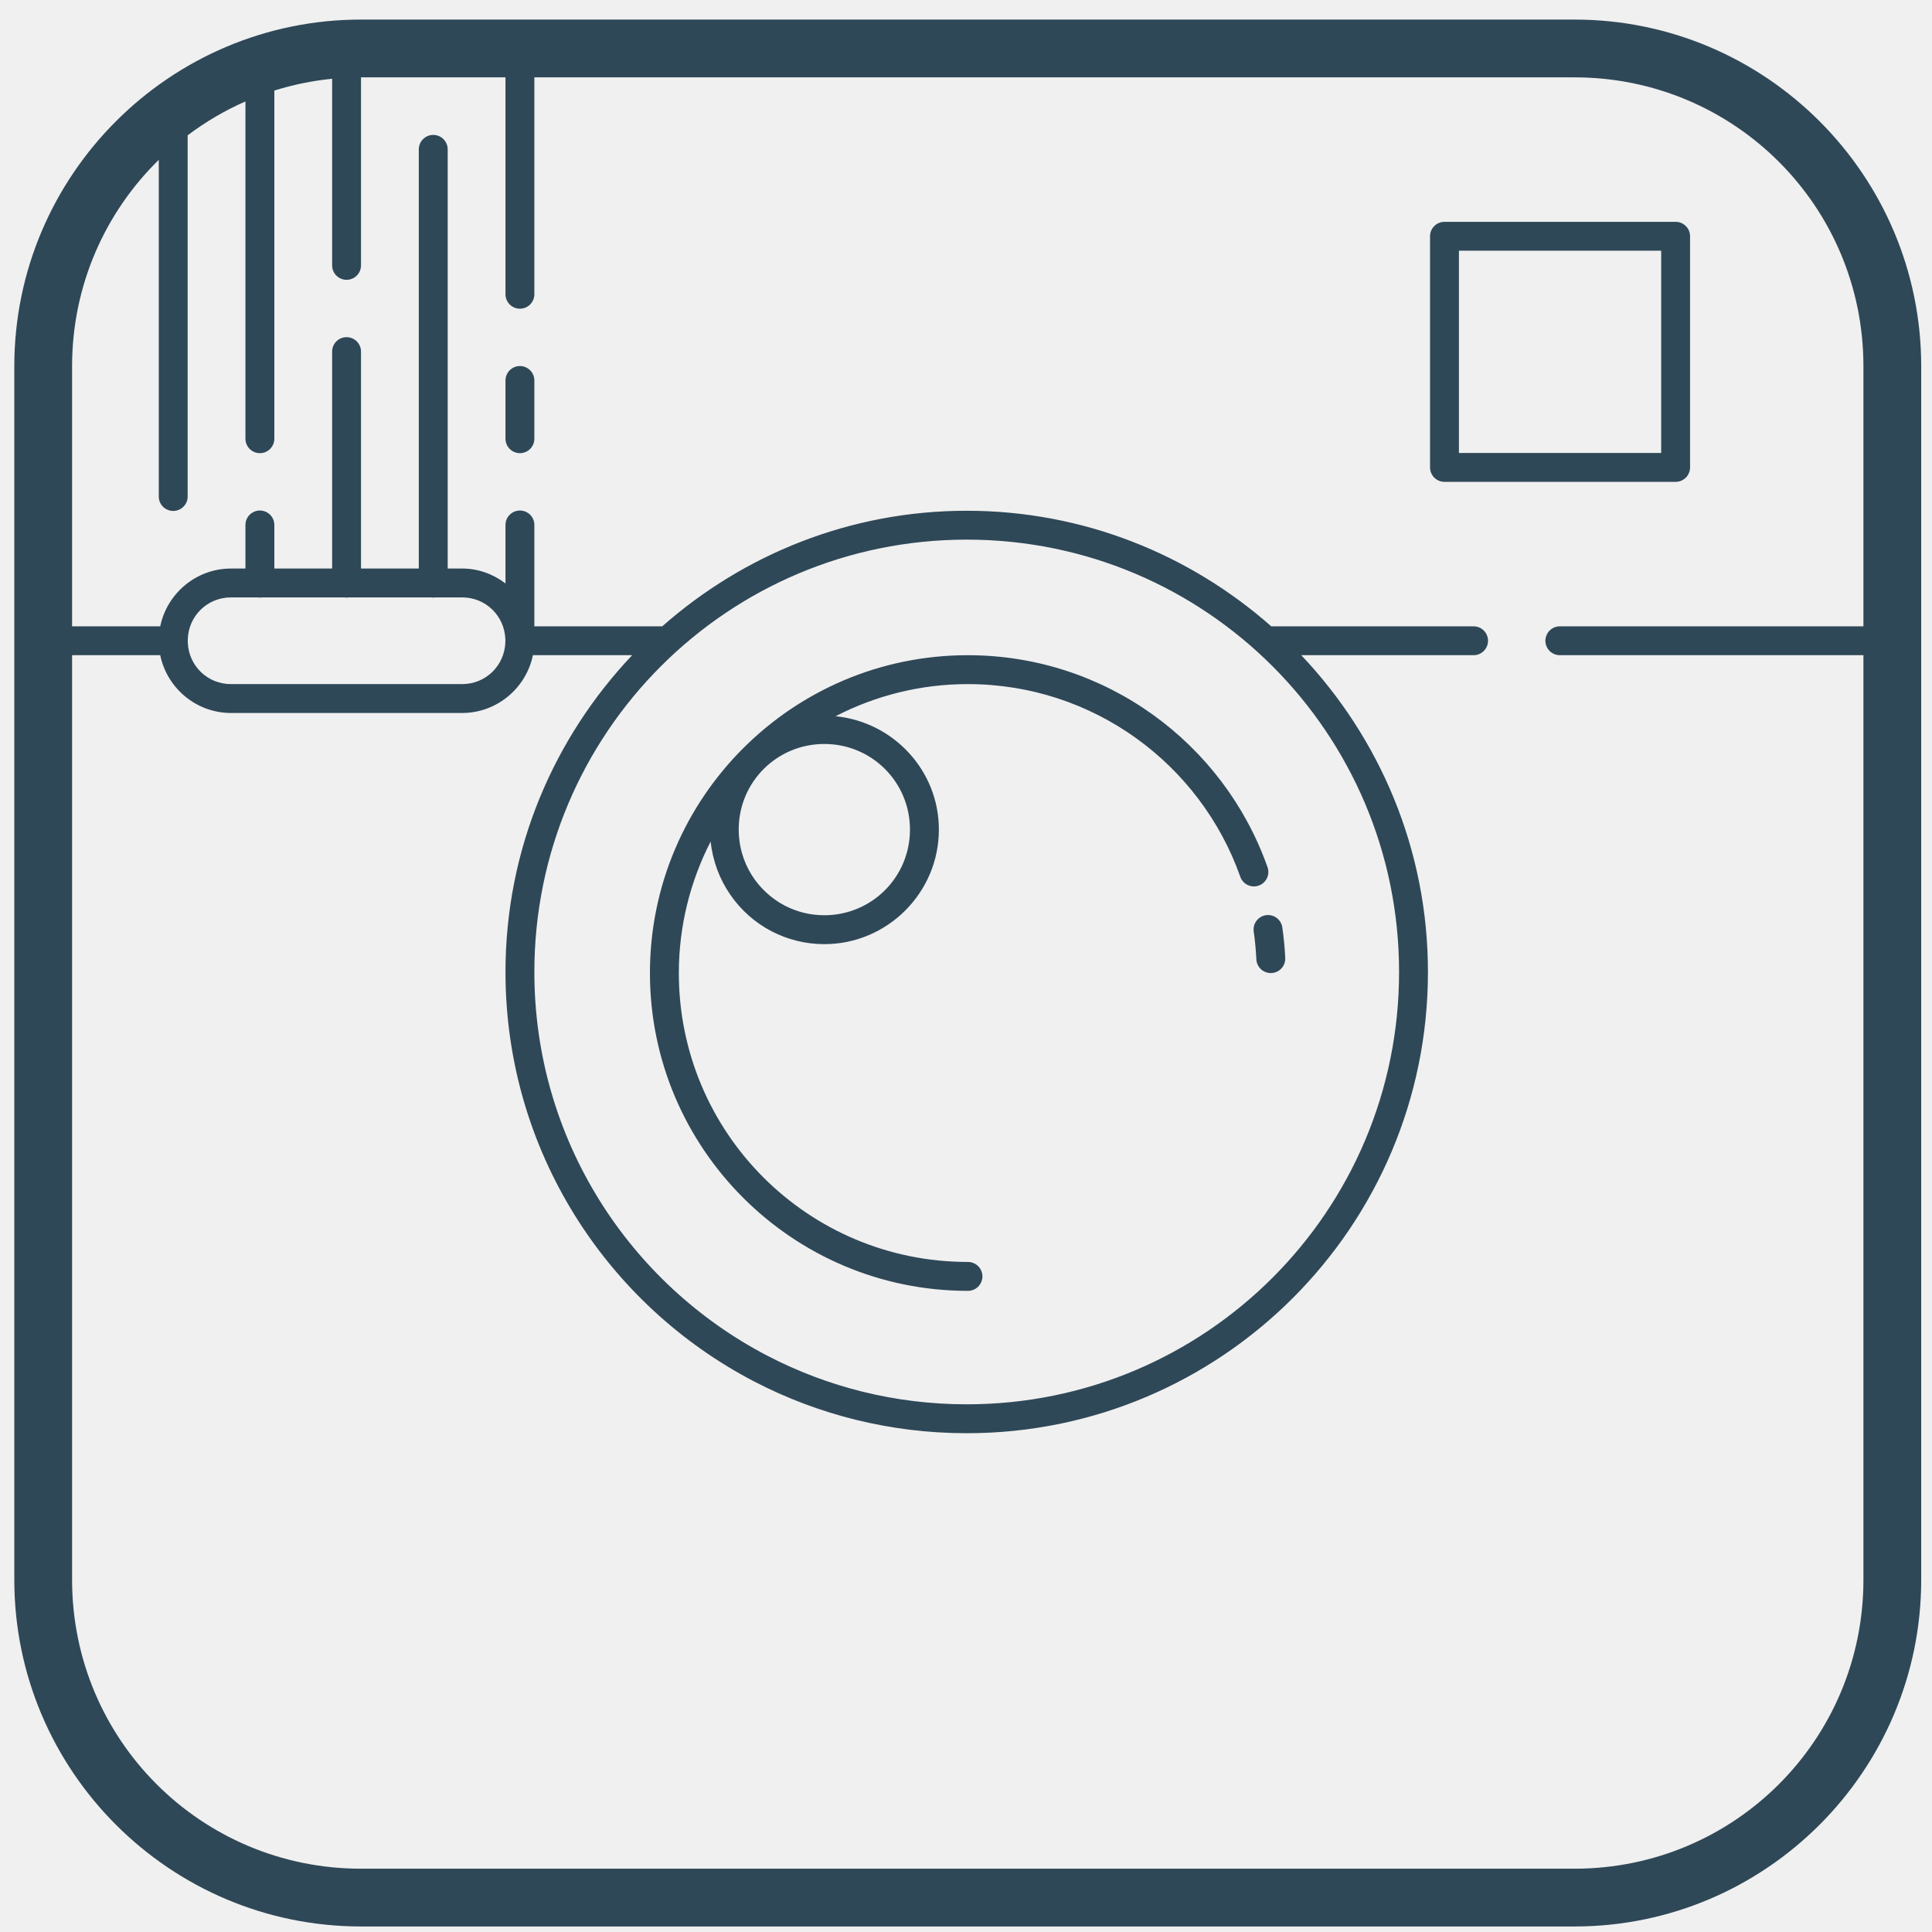
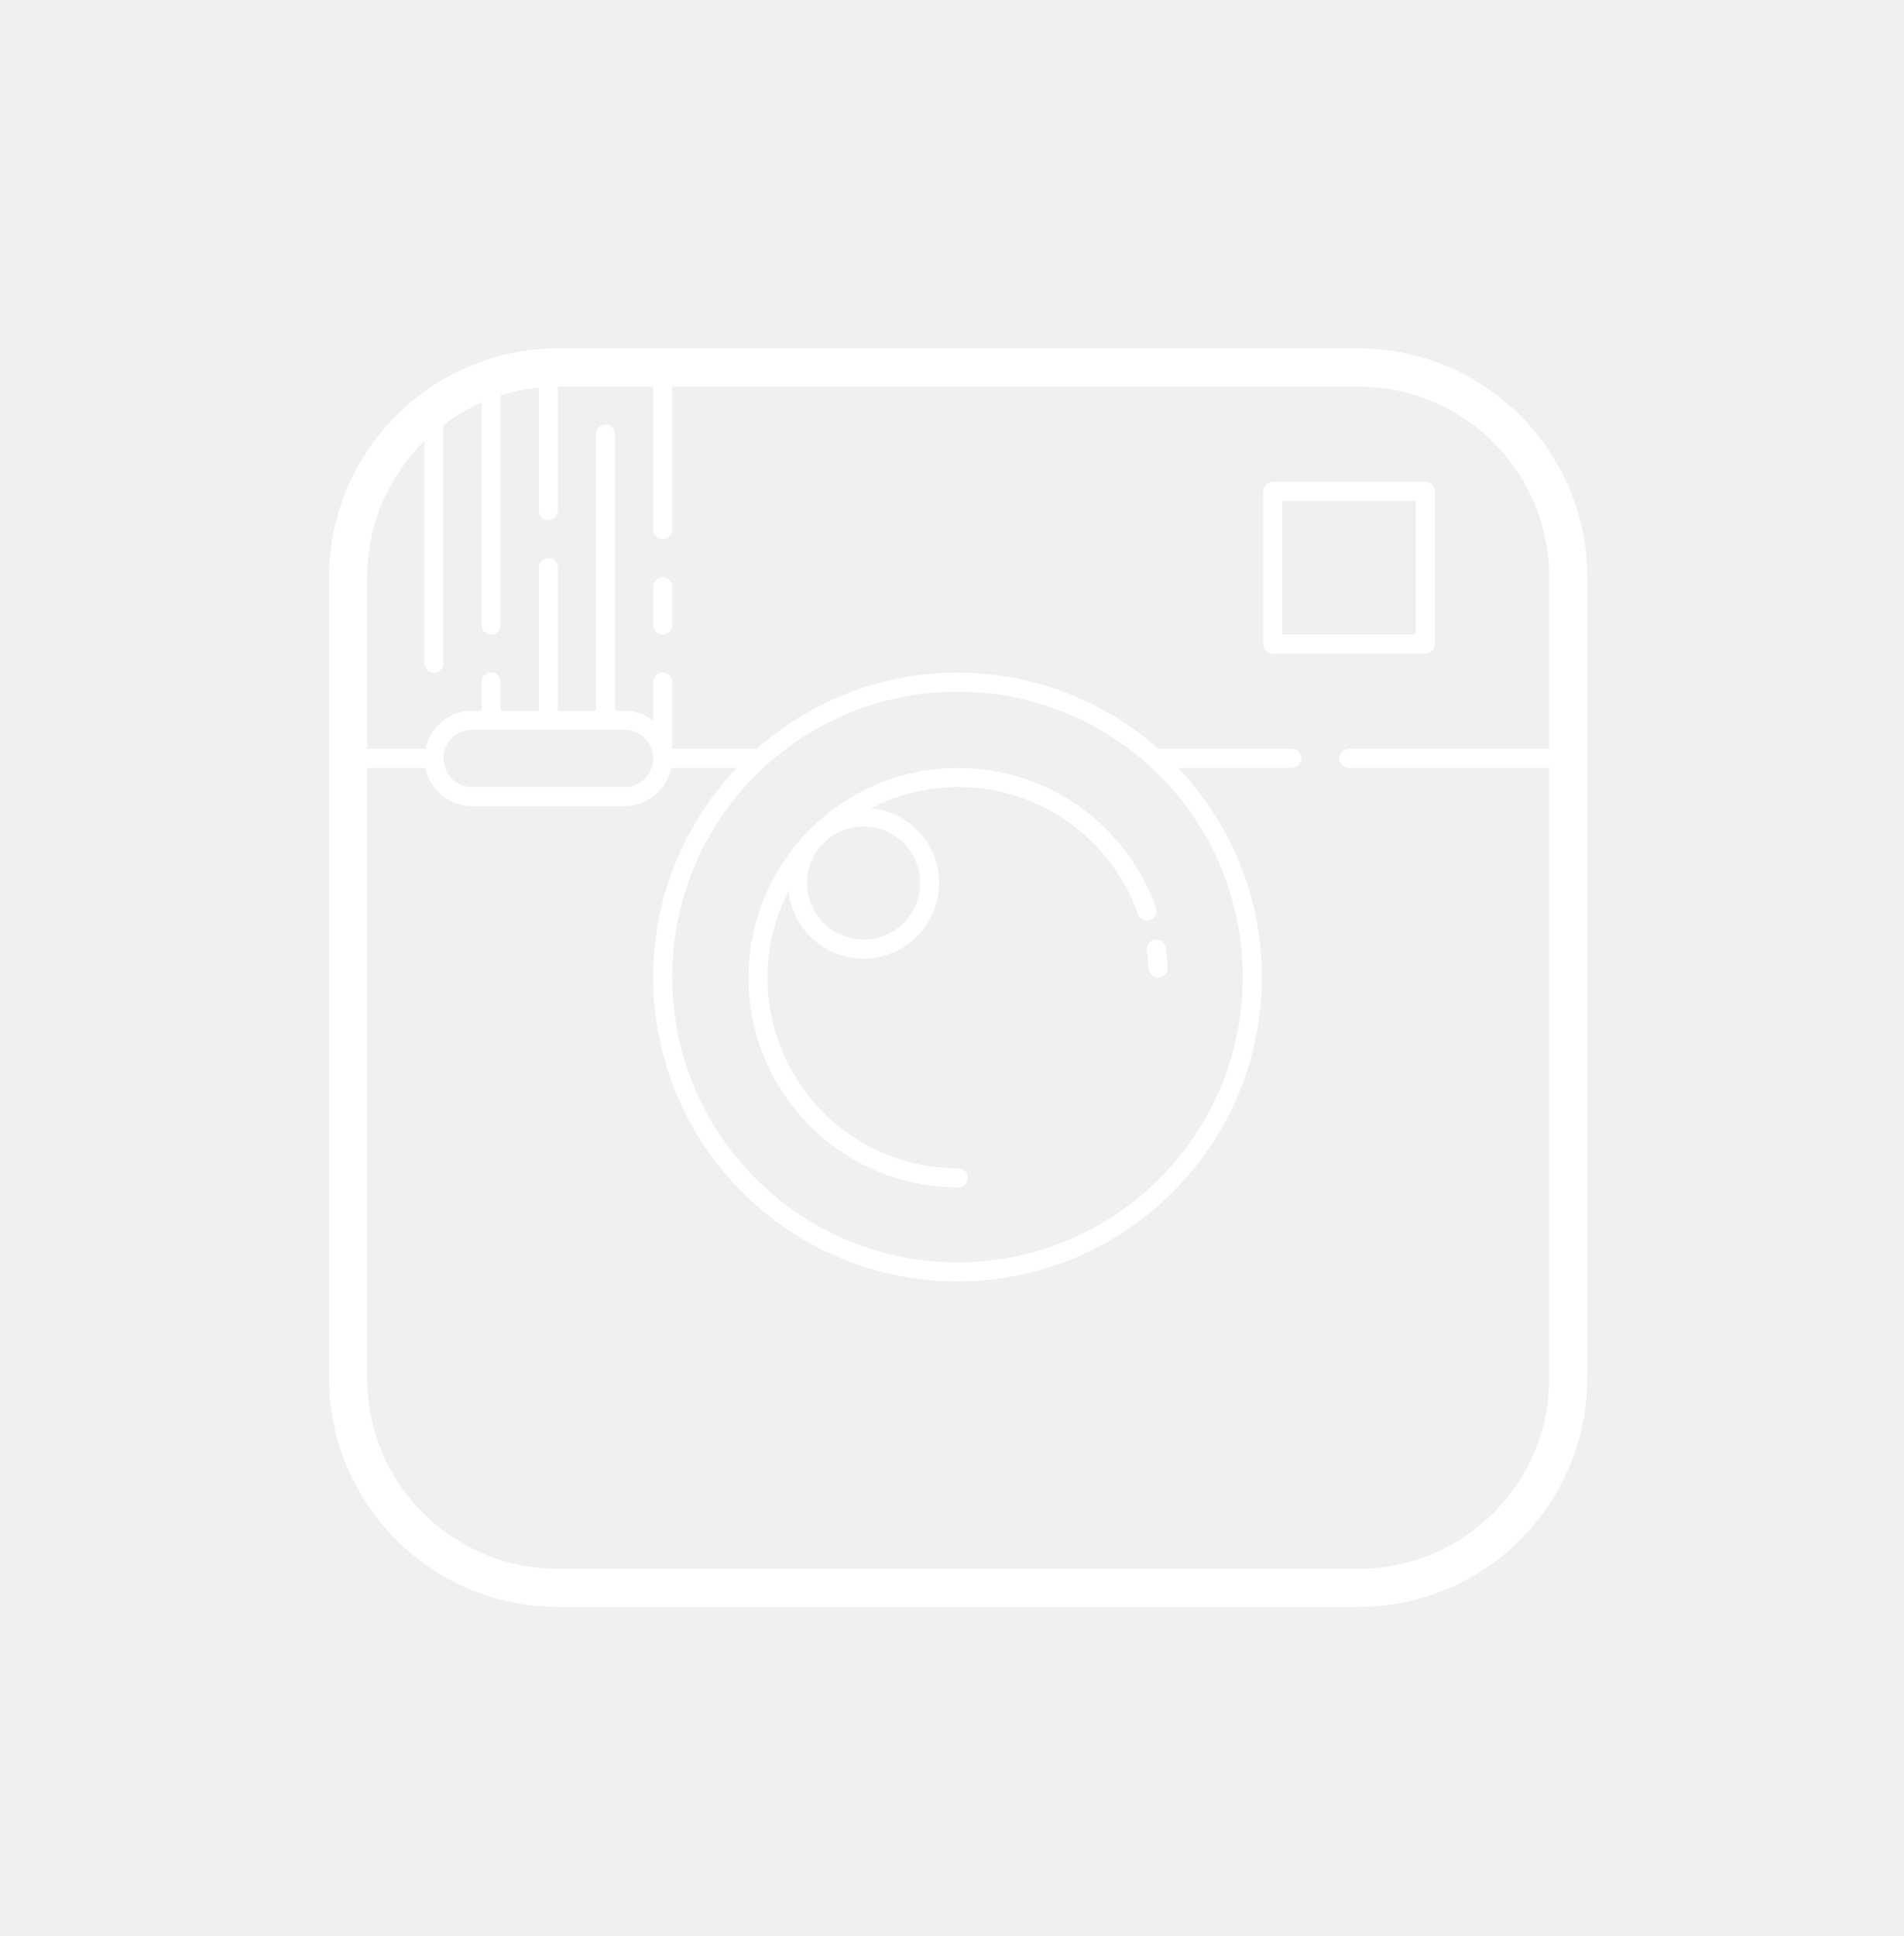
- <svg xmlns="http://www.w3.org/2000/svg" width="77" height="77" viewBox="0 0 77 77" fill="none">
-   <mask id="path-1-inside-1" fill="white">
-     <path d="M14.388 0.78C6.77 0.78 0.57 6.98 0.57 14.598V62.962C0.57 70.58 6.77 76.78 14.388 76.78H62.752C70.37 76.78 76.57 70.58 76.57 62.962V14.598C76.57 6.98 70.37 0.78 62.752 0.78H14.388ZM14.388 3.083H20.146V11.719C20.145 11.796 20.159 11.871 20.187 11.942C20.216 12.013 20.258 12.078 20.312 12.132C20.365 12.186 20.429 12.229 20.499 12.259C20.57 12.288 20.645 12.303 20.722 12.303C20.798 12.303 20.873 12.288 20.944 12.259C21.014 12.229 21.078 12.186 21.132 12.132C21.185 12.078 21.227 12.013 21.256 11.942C21.284 11.871 21.298 11.796 21.297 11.719V3.083H62.752C69.125 3.083 74.267 8.225 74.267 14.598V24.962H62.176C62.1 24.961 62.024 24.975 61.953 25.003C61.883 25.032 61.818 25.074 61.764 25.128C61.709 25.181 61.666 25.245 61.637 25.315C61.607 25.386 61.592 25.461 61.592 25.538C61.592 25.614 61.607 25.689 61.637 25.76C61.666 25.83 61.709 25.894 61.764 25.948C61.818 26.001 61.883 26.043 61.953 26.072C62.024 26.1 62.1 26.114 62.176 26.113H74.267V62.962C74.267 69.335 69.125 74.477 62.752 74.477H14.388C8.015 74.477 2.873 69.335 2.873 62.962V26.113H6.386C6.655 27.423 7.82 28.416 9.206 28.416H18.419C19.805 28.416 20.97 27.423 21.239 26.113H25.195C22.073 29.409 20.146 33.847 20.146 38.739C20.146 45.84 24.175 52.008 30.075 55.068C32.606 56.38 35.484 57.121 38.53 57.121C48.675 57.121 56.911 48.885 56.911 38.739C56.911 33.847 54.983 29.409 51.862 26.113H58.722C58.798 26.114 58.874 26.1 58.944 26.072C59.015 26.043 59.08 26.001 59.134 25.948C59.188 25.894 59.231 25.83 59.261 25.76C59.29 25.689 59.306 25.614 59.306 25.538C59.306 25.461 59.29 25.386 59.261 25.315C59.231 25.245 59.188 25.181 59.134 25.128C59.08 25.074 59.015 25.032 58.944 25.003C58.874 24.975 58.798 24.961 58.722 24.962H50.666C47.426 22.105 43.185 20.356 38.53 20.356C33.874 20.356 29.634 22.105 26.394 24.962H21.297V20.931C21.299 20.854 21.284 20.778 21.255 20.706C21.226 20.635 21.183 20.57 21.129 20.515C21.074 20.461 21.009 20.418 20.938 20.389C20.866 20.36 20.79 20.346 20.713 20.347C20.637 20.348 20.562 20.364 20.493 20.394C20.424 20.424 20.361 20.468 20.308 20.522C20.256 20.576 20.214 20.64 20.186 20.71C20.158 20.781 20.145 20.856 20.146 20.931V23.253C19.663 22.885 19.069 22.659 18.419 22.659H17.843V5.962C17.844 5.885 17.83 5.808 17.801 5.737C17.772 5.665 17.729 5.6 17.674 5.546C17.62 5.491 17.555 5.448 17.483 5.419C17.412 5.39 17.335 5.376 17.258 5.377C17.182 5.378 17.108 5.394 17.038 5.424C16.969 5.454 16.906 5.498 16.854 5.552C16.801 5.606 16.759 5.67 16.732 5.741C16.704 5.811 16.69 5.886 16.691 5.962V22.659H14.388V14.022C14.389 13.945 14.375 13.869 14.346 13.797C14.317 13.726 14.274 13.661 14.22 13.606C14.165 13.552 14.1 13.509 14.029 13.48C13.957 13.451 13.881 13.437 13.803 13.438C13.728 13.439 13.653 13.455 13.584 13.485C13.514 13.515 13.452 13.558 13.399 13.613C13.346 13.667 13.305 13.731 13.277 13.801C13.249 13.872 13.236 13.947 13.237 14.022V22.659H10.934V20.931C10.935 20.854 10.921 20.778 10.892 20.706C10.863 20.635 10.82 20.57 10.765 20.515C10.711 20.461 10.646 20.418 10.574 20.389C10.503 20.36 10.426 20.346 10.349 20.347C10.273 20.348 10.199 20.364 10.129 20.394C10.06 20.424 9.997 20.468 9.944 20.522C9.892 20.576 9.85 20.64 9.823 20.71C9.795 20.781 9.781 20.856 9.782 20.931V22.659H9.206C7.82 22.659 6.655 23.652 6.386 24.962H2.873V14.598C2.873 11.369 4.196 8.459 6.328 6.371V19.78C6.327 19.856 6.341 19.932 6.369 20.003C6.398 20.074 6.44 20.138 6.493 20.192C6.547 20.247 6.611 20.29 6.681 20.319C6.752 20.349 6.827 20.364 6.903 20.364C6.98 20.364 7.055 20.349 7.126 20.319C7.196 20.29 7.26 20.247 7.313 20.192C7.367 20.138 7.409 20.074 7.438 20.003C7.466 19.932 7.48 19.856 7.479 19.78V5.393C8.189 4.86 8.958 4.403 9.782 4.043V17.477C9.781 17.553 9.795 17.629 9.824 17.7C9.852 17.771 9.894 17.835 9.948 17.889C10.002 17.944 10.065 17.987 10.136 18.016C10.206 18.046 10.282 18.061 10.358 18.061C10.434 18.061 10.51 18.046 10.58 18.016C10.651 17.987 10.714 17.944 10.768 17.889C10.822 17.835 10.864 17.771 10.892 17.7C10.921 17.629 10.935 17.553 10.934 17.477V3.609C11.671 3.379 12.443 3.218 13.237 3.139V10.568C13.236 10.644 13.25 10.72 13.278 10.791C13.307 10.861 13.349 10.926 13.402 10.98C13.456 11.035 13.52 11.078 13.59 11.107C13.661 11.137 13.736 11.152 13.812 11.152C13.889 11.152 13.964 11.137 14.035 11.107C14.105 11.078 14.169 11.035 14.223 10.98C14.276 10.926 14.318 10.861 14.347 10.791C14.375 10.72 14.389 10.644 14.388 10.568V3.083ZM57.57 8.841C57.417 8.841 57.271 8.901 57.163 9.009C57.055 9.117 56.994 9.264 56.994 9.416V18.628C56.994 18.781 57.055 18.928 57.163 19.036C57.271 19.144 57.417 19.204 57.57 19.204H66.782C66.935 19.204 67.081 19.144 67.189 19.036C67.297 18.928 67.358 18.781 67.358 18.628V9.416C67.358 9.264 67.297 9.117 67.189 9.009C67.081 8.901 66.935 8.841 66.782 8.841H57.57ZM58.146 9.992H66.206V18.053H58.146V9.992ZM20.713 14.589C20.637 14.59 20.562 14.606 20.493 14.636C20.424 14.666 20.361 14.71 20.308 14.764C20.256 14.819 20.214 14.883 20.186 14.953C20.158 15.023 20.145 15.098 20.146 15.174V17.477C20.145 17.553 20.159 17.629 20.187 17.7C20.216 17.771 20.258 17.835 20.312 17.889C20.365 17.944 20.429 17.987 20.499 18.016C20.57 18.046 20.645 18.061 20.722 18.061C20.798 18.061 20.873 18.046 20.944 18.016C21.014 17.987 21.078 17.944 21.132 17.889C21.185 17.835 21.227 17.771 21.256 17.7C21.284 17.629 21.298 17.553 21.297 17.477V15.174C21.299 15.097 21.284 15.02 21.255 14.949C21.226 14.877 21.183 14.812 21.129 14.758C21.074 14.703 21.009 14.66 20.938 14.631C20.866 14.602 20.79 14.588 20.713 14.589V14.589ZM38.53 21.507C48.053 21.507 55.76 29.217 55.76 38.739C55.76 48.262 48.052 55.969 38.53 55.969C35.67 55.969 32.978 55.274 30.606 54.044C25.077 51.176 21.297 45.404 21.297 38.739C21.297 29.215 29.006 21.507 38.53 21.507ZM9.206 23.81H10.266C10.328 23.82 10.391 23.82 10.452 23.81H13.72C13.782 23.82 13.845 23.82 13.907 23.81H17.175C17.237 23.82 17.3 23.82 17.361 23.81H18.419C19.361 23.81 20.111 24.547 20.141 25.481C20.138 25.519 20.138 25.556 20.141 25.594C20.111 26.528 19.361 27.265 18.419 27.265H9.206C8.264 27.265 7.513 26.528 7.484 25.594C7.487 25.556 7.487 25.519 7.484 25.481C7.513 24.547 8.264 23.81 9.206 23.81ZM38.57 26.113C31.581 26.113 25.903 31.791 25.903 38.78C25.903 45.769 31.581 51.447 38.57 51.447C38.646 51.448 38.722 51.434 38.793 51.405C38.864 51.377 38.928 51.334 38.983 51.281C39.037 51.227 39.08 51.163 39.109 51.093C39.139 51.023 39.154 50.947 39.154 50.871C39.154 50.795 39.139 50.719 39.109 50.649C39.08 50.578 39.037 50.514 38.983 50.461C38.928 50.407 38.864 50.365 38.793 50.337C38.722 50.308 38.646 50.294 38.57 50.295C32.204 50.295 27.055 45.147 27.055 38.78C27.055 36.889 27.518 35.111 28.323 33.538C28.486 35.094 29.424 36.427 30.755 37.118C31.383 37.443 32.097 37.629 32.853 37.629C35.367 37.629 37.419 35.577 37.419 33.063C37.419 30.703 35.604 28.775 33.303 28.545C34.882 27.731 36.669 27.265 38.57 27.265C43.584 27.265 47.841 30.464 49.426 34.927C49.45 35.001 49.488 35.069 49.538 35.127C49.589 35.186 49.65 35.234 49.719 35.268C49.789 35.302 49.864 35.322 49.941 35.327C50.018 35.331 50.096 35.32 50.168 35.294C50.241 35.268 50.308 35.228 50.364 35.176C50.421 35.123 50.467 35.06 50.499 34.99C50.531 34.92 50.548 34.844 50.55 34.766C50.552 34.689 50.539 34.612 50.51 34.541C48.765 29.628 44.074 26.113 38.57 26.113ZM32.853 29.651C34.745 29.651 36.267 31.171 36.267 33.063C36.267 34.955 34.745 36.477 32.853 36.477C32.284 36.477 31.756 36.34 31.285 36.097C30.191 35.529 29.441 34.387 29.441 33.063C29.441 31.171 30.961 29.651 32.853 29.651ZM50.504 36.47C50.423 36.475 50.345 36.496 50.273 36.533C50.202 36.57 50.139 36.621 50.088 36.684C50.038 36.747 50.001 36.82 49.98 36.897C49.96 36.975 49.956 37.056 49.968 37.136C50.02 37.497 50.054 37.863 50.072 38.233C50.079 38.386 50.147 38.53 50.26 38.632C50.373 38.735 50.523 38.788 50.676 38.781C50.828 38.773 50.972 38.706 51.074 38.593C51.177 38.479 51.231 38.33 51.223 38.177C51.204 37.77 51.165 37.368 51.108 36.972C51.09 36.827 51.017 36.695 50.905 36.602C50.793 36.509 50.649 36.462 50.504 36.47V36.47Z" />
-   </mask>
-   <path d="M14.388 0.78C6.77 0.78 0.57 6.98 0.57 14.598V62.962C0.57 70.58 6.77 76.78 14.388 76.78H62.752C70.37 76.78 76.57 70.58 76.57 62.962V14.598C76.57 6.98 70.37 0.78 62.752 0.78H14.388ZM14.388 3.083H20.146V11.719C20.145 11.796 20.159 11.871 20.187 11.942C20.216 12.013 20.258 12.078 20.312 12.132C20.365 12.186 20.429 12.229 20.499 12.259C20.57 12.288 20.645 12.303 20.722 12.303C20.798 12.303 20.873 12.288 20.944 12.259C21.014 12.229 21.078 12.186 21.132 12.132C21.185 12.078 21.227 12.013 21.256 11.942C21.284 11.871 21.298 11.796 21.297 11.719V3.083H62.752C69.125 3.083 74.267 8.225 74.267 14.598V24.962H62.176C62.1 24.961 62.024 24.975 61.953 25.003C61.883 25.032 61.818 25.074 61.764 25.128C61.709 25.181 61.666 25.245 61.637 25.315C61.607 25.386 61.592 25.461 61.592 25.538C61.592 25.614 61.607 25.689 61.637 25.76C61.666 25.83 61.709 25.894 61.764 25.948C61.818 26.001 61.883 26.043 61.953 26.072C62.024 26.1 62.1 26.114 62.176 26.113H74.267V62.962C74.267 69.335 69.125 74.477 62.752 74.477H14.388C8.015 74.477 2.873 69.335 2.873 62.962V26.113H6.386C6.655 27.423 7.82 28.416 9.206 28.416H18.419C19.805 28.416 20.97 27.423 21.239 26.113H25.195C22.073 29.409 20.146 33.847 20.146 38.739C20.146 45.84 24.175 52.008 30.075 55.068C32.606 56.38 35.484 57.121 38.53 57.121C48.675 57.121 56.911 48.885 56.911 38.739C56.911 33.847 54.983 29.409 51.862 26.113H58.722C58.798 26.114 58.874 26.1 58.944 26.072C59.015 26.043 59.08 26.001 59.134 25.948C59.188 25.894 59.231 25.83 59.261 25.76C59.29 25.689 59.306 25.614 59.306 25.538C59.306 25.461 59.29 25.386 59.261 25.315C59.231 25.245 59.188 25.181 59.134 25.128C59.08 25.074 59.015 25.032 58.944 25.003C58.874 24.975 58.798 24.961 58.722 24.962H50.666C47.426 22.105 43.185 20.356 38.53 20.356C33.874 20.356 29.634 22.105 26.394 24.962H21.297V20.931C21.299 20.854 21.284 20.778 21.255 20.706C21.226 20.635 21.183 20.57 21.129 20.515C21.074 20.461 21.009 20.418 20.938 20.389C20.866 20.36 20.79 20.346 20.713 20.347C20.637 20.348 20.562 20.364 20.493 20.394C20.424 20.424 20.361 20.468 20.308 20.522C20.256 20.576 20.214 20.64 20.186 20.71C20.158 20.781 20.145 20.856 20.146 20.931V23.253C19.663 22.885 19.069 22.659 18.419 22.659H17.843V5.962C17.844 5.885 17.83 5.808 17.801 5.737C17.772 5.665 17.729 5.6 17.674 5.546C17.62 5.491 17.555 5.448 17.483 5.419C17.412 5.39 17.335 5.376 17.258 5.377C17.182 5.378 17.108 5.394 17.038 5.424C16.969 5.454 16.906 5.498 16.854 5.552C16.801 5.606 16.759 5.67 16.732 5.741C16.704 5.811 16.69 5.886 16.691 5.962V22.659H14.388V14.022C14.389 13.945 14.375 13.869 14.346 13.797C14.317 13.726 14.274 13.661 14.22 13.606C14.165 13.552 14.1 13.509 14.029 13.48C13.957 13.451 13.881 13.437 13.803 13.438C13.728 13.439 13.653 13.455 13.584 13.485C13.514 13.515 13.452 13.558 13.399 13.613C13.346 13.667 13.305 13.731 13.277 13.801C13.249 13.872 13.236 13.947 13.237 14.022V22.659H10.934V20.931C10.935 20.854 10.921 20.778 10.892 20.706C10.863 20.635 10.82 20.57 10.765 20.515C10.711 20.461 10.646 20.418 10.574 20.389C10.503 20.36 10.426 20.346 10.349 20.347C10.273 20.348 10.199 20.364 10.129 20.394C10.06 20.424 9.997 20.468 9.944 20.522C9.892 20.576 9.85 20.64 9.823 20.71C9.795 20.781 9.781 20.856 9.782 20.931V22.659H9.206C7.82 22.659 6.655 23.652 6.386 24.962H2.873V14.598C2.873 11.369 4.196 8.459 6.328 6.371V19.78C6.327 19.856 6.341 19.932 6.369 20.003C6.398 20.074 6.44 20.138 6.493 20.192C6.547 20.247 6.611 20.29 6.681 20.319C6.752 20.349 6.827 20.364 6.903 20.364C6.98 20.364 7.055 20.349 7.126 20.319C7.196 20.29 7.26 20.247 7.313 20.192C7.367 20.138 7.409 20.074 7.438 20.003C7.466 19.932 7.48 19.856 7.479 19.78V5.393C8.189 4.86 8.958 4.403 9.782 4.043V17.477C9.781 17.553 9.795 17.629 9.824 17.7C9.852 17.771 9.894 17.835 9.948 17.889C10.002 17.944 10.065 17.987 10.136 18.016C10.206 18.046 10.282 18.061 10.358 18.061C10.434 18.061 10.51 18.046 10.58 18.016C10.651 17.987 10.714 17.944 10.768 17.889C10.822 17.835 10.864 17.771 10.892 17.7C10.921 17.629 10.935 17.553 10.934 17.477V3.609C11.671 3.379 12.443 3.218 13.237 3.139V10.568C13.236 10.644 13.25 10.72 13.278 10.791C13.307 10.861 13.349 10.926 13.402 10.98C13.456 11.035 13.52 11.078 13.59 11.107C13.661 11.137 13.736 11.152 13.812 11.152C13.889 11.152 13.964 11.137 14.035 11.107C14.105 11.078 14.169 11.035 14.223 10.98C14.276 10.926 14.318 10.861 14.347 10.791C14.375 10.72 14.389 10.644 14.388 10.568V3.083ZM57.57 8.841C57.417 8.841 57.271 8.901 57.163 9.009C57.055 9.117 56.994 9.264 56.994 9.416V18.628C56.994 18.781 57.055 18.928 57.163 19.036C57.271 19.144 57.417 19.204 57.57 19.204H66.782C66.935 19.204 67.081 19.144 67.189 19.036C67.297 18.928 67.358 18.781 67.358 18.628V9.416C67.358 9.264 67.297 9.117 67.189 9.009C67.081 8.901 66.935 8.841 66.782 8.841H57.57ZM58.146 9.992H66.206V18.053H58.146V9.992ZM20.713 14.589C20.637 14.59 20.562 14.606 20.493 14.636C20.424 14.666 20.361 14.71 20.308 14.764C20.256 14.819 20.214 14.883 20.186 14.953C20.158 15.023 20.145 15.098 20.146 15.174V17.477C20.145 17.553 20.159 17.629 20.187 17.7C20.216 17.771 20.258 17.835 20.312 17.889C20.365 17.944 20.429 17.987 20.499 18.016C20.57 18.046 20.645 18.061 20.722 18.061C20.798 18.061 20.873 18.046 20.944 18.016C21.014 17.987 21.078 17.944 21.132 17.889C21.185 17.835 21.227 17.771 21.256 17.7C21.284 17.629 21.298 17.553 21.297 17.477V15.174C21.299 15.097 21.284 15.02 21.255 14.949C21.226 14.877 21.183 14.812 21.129 14.758C21.074 14.703 21.009 14.66 20.938 14.631C20.866 14.602 20.79 14.588 20.713 14.589V14.589ZM38.53 21.507C48.053 21.507 55.76 29.217 55.76 38.739C55.76 48.262 48.052 55.969 38.53 55.969C35.67 55.969 32.978 55.274 30.606 54.044C25.077 51.176 21.297 45.404 21.297 38.739C21.297 29.215 29.006 21.507 38.53 21.507ZM9.206 23.81H10.266C10.328 23.82 10.391 23.82 10.452 23.81H13.72C13.782 23.82 13.845 23.82 13.907 23.81H17.175C17.237 23.82 17.3 23.82 17.361 23.81H18.419C19.361 23.81 20.111 24.547 20.141 25.481C20.138 25.519 20.138 25.556 20.141 25.594C20.111 26.528 19.361 27.265 18.419 27.265H9.206C8.264 27.265 7.513 26.528 7.484 25.594C7.487 25.556 7.487 25.519 7.484 25.481C7.513 24.547 8.264 23.81 9.206 23.81ZM38.57 26.113C31.581 26.113 25.903 31.791 25.903 38.78C25.903 45.769 31.581 51.447 38.57 51.447C38.646 51.448 38.722 51.434 38.793 51.405C38.864 51.377 38.928 51.334 38.983 51.281C39.037 51.227 39.08 51.163 39.109 51.093C39.139 51.023 39.154 50.947 39.154 50.871C39.154 50.795 39.139 50.719 39.109 50.649C39.08 50.578 39.037 50.514 38.983 50.461C38.928 50.407 38.864 50.365 38.793 50.337C38.722 50.308 38.646 50.294 38.57 50.295C32.204 50.295 27.055 45.147 27.055 38.78C27.055 36.889 27.518 35.111 28.323 33.538C28.486 35.094 29.424 36.427 30.755 37.118C31.383 37.443 32.097 37.629 32.853 37.629C35.367 37.629 37.419 35.577 37.419 33.063C37.419 30.703 35.604 28.775 33.303 28.545C34.882 27.731 36.669 27.265 38.57 27.265C43.584 27.265 47.841 30.464 49.426 34.927C49.45 35.001 49.488 35.069 49.538 35.127C49.589 35.186 49.65 35.234 49.719 35.268C49.789 35.302 49.864 35.322 49.941 35.327C50.018 35.331 50.096 35.32 50.168 35.294C50.241 35.268 50.308 35.228 50.364 35.176C50.421 35.123 50.467 35.06 50.499 34.99C50.531 34.92 50.548 34.844 50.55 34.766C50.552 34.689 50.539 34.612 50.51 34.541C48.765 29.628 44.074 26.113 38.57 26.113ZM32.853 29.651C34.745 29.651 36.267 31.171 36.267 33.063C36.267 34.955 34.745 36.477 32.853 36.477C32.284 36.477 31.756 36.34 31.285 36.097C30.191 35.529 29.441 34.387 29.441 33.063C29.441 31.171 30.961 29.651 32.853 29.651ZM50.504 36.47C50.423 36.475 50.345 36.496 50.273 36.533C50.202 36.57 50.139 36.621 50.088 36.684C50.038 36.747 50.001 36.82 49.98 36.897C49.96 36.975 49.956 37.056 49.968 37.136C50.02 37.497 50.054 37.863 50.072 38.233C50.079 38.386 50.147 38.53 50.26 38.632C50.373 38.735 50.523 38.788 50.676 38.781C50.828 38.773 50.972 38.706 51.074 38.593C51.177 38.479 51.231 38.33 51.223 38.177C51.204 37.77 51.165 37.368 51.108 36.972C51.09 36.827 51.017 36.695 50.905 36.602C50.793 36.509 50.649 36.462 50.504 36.47V36.47Z" fill="#2F4858" stroke="#2F4858" stroke-width="2" mask="url(#path-1-inside-1)" />
+ <svg xmlns="http://www.w3.org/2000/svg" width="119" height="121" viewBox="0 0 119 121" fill="none">
+   <path d="M34.87 21.78C26.987 21.78 20.57 28.197 20.57 36.08V86.13C20.57 94.013 26.987 100.43 34.87 100.43H84.92C92.803 100.43 99.22 94.013 99.22 86.13V36.08C99.22 28.197 92.803 21.78 84.92 21.78H34.87ZM34.87 24.163H40.828V33.101C40.827 33.18 40.842 33.258 40.871 33.331C40.901 33.405 40.944 33.471 41 33.528C41.055 33.584 41.121 33.629 41.194 33.659C41.267 33.69 41.345 33.705 41.424 33.705C41.503 33.705 41.581 33.69 41.654 33.659C41.727 33.629 41.793 33.584 41.849 33.528C41.904 33.471 41.948 33.405 41.977 33.331C42.007 33.258 42.021 33.18 42.02 33.101V24.163H84.92C91.515 24.163 96.837 29.485 96.837 36.08V46.805H84.324C84.245 46.804 84.167 46.819 84.094 46.848C84.02 46.877 83.954 46.921 83.897 46.977C83.841 47.032 83.797 47.098 83.766 47.171C83.736 47.244 83.72 47.322 83.72 47.401C83.72 47.48 83.736 47.558 83.766 47.631C83.797 47.704 83.841 47.77 83.897 47.825C83.954 47.881 84.02 47.924 84.094 47.954C84.167 47.983 84.245 47.998 84.324 47.997H96.837V86.13C96.837 92.725 91.515 98.047 84.92 98.047H34.87C28.275 98.047 22.953 92.725 22.953 86.13V47.997H26.589C26.867 49.352 28.073 50.38 29.508 50.38H39.041C40.475 50.38 41.681 49.352 41.96 47.997H46.054C42.823 51.407 40.828 56 40.828 61.063C40.828 68.411 44.998 74.794 51.104 77.961C53.723 79.319 56.701 80.086 59.853 80.086C70.352 80.086 78.876 71.562 78.876 61.063C78.876 56 76.88 51.407 73.65 47.997H80.749C80.828 47.998 80.907 47.983 80.98 47.954C81.053 47.924 81.12 47.881 81.176 47.825C81.232 47.77 81.277 47.704 81.307 47.631C81.338 47.558 81.354 47.48 81.354 47.401C81.354 47.322 81.338 47.244 81.307 47.171C81.277 47.098 81.232 47.032 81.176 46.977C81.12 46.921 81.053 46.877 80.98 46.848C80.907 46.819 80.828 46.804 80.749 46.805H72.412C69.059 43.848 64.671 42.038 59.853 42.038C55.036 42.038 50.648 43.848 47.294 46.805H42.02V42.634C42.021 42.554 42.007 42.475 41.977 42.401C41.947 42.327 41.902 42.26 41.846 42.203C41.789 42.147 41.722 42.102 41.648 42.072C41.574 42.043 41.495 42.028 41.415 42.029C41.337 42.03 41.259 42.047 41.188 42.078C41.116 42.109 41.051 42.154 40.996 42.21C40.942 42.266 40.899 42.333 40.87 42.405C40.841 42.478 40.827 42.556 40.828 42.634V45.036C40.328 44.656 39.714 44.422 39.041 44.422H38.445V27.142C38.446 27.063 38.431 26.983 38.402 26.91C38.372 26.835 38.327 26.768 38.271 26.712C38.214 26.655 38.147 26.611 38.073 26.581C37.999 26.551 37.92 26.536 37.84 26.537C37.762 26.539 37.684 26.555 37.613 26.586C37.541 26.617 37.476 26.662 37.421 26.718C37.367 26.775 37.324 26.841 37.295 26.914C37.266 26.986 37.252 27.064 37.253 27.142V44.422H34.87V35.484C34.871 35.404 34.856 35.325 34.827 35.251C34.797 35.177 34.752 35.11 34.696 35.053C34.639 34.997 34.572 34.953 34.498 34.922C34.424 34.893 34.345 34.878 34.265 34.879C34.187 34.88 34.109 34.897 34.038 34.928C33.966 34.959 33.901 35.004 33.846 35.06C33.792 35.116 33.749 35.183 33.72 35.255C33.691 35.328 33.677 35.406 33.678 35.484V44.422H31.295V42.634C31.296 42.554 31.282 42.475 31.252 42.401C31.222 42.327 31.177 42.26 31.121 42.203C31.064 42.147 30.997 42.102 30.923 42.072C30.849 42.043 30.77 42.028 30.69 42.029C30.612 42.03 30.534 42.047 30.463 42.078C30.391 42.109 30.326 42.154 30.271 42.21C30.217 42.266 30.174 42.333 30.145 42.405C30.116 42.478 30.102 42.556 30.103 42.634V44.422H29.508C28.073 44.422 26.867 45.45 26.589 46.805H22.953V36.08C22.953 32.738 24.323 29.727 26.528 27.566V41.443C26.527 41.522 26.542 41.6 26.571 41.673C26.601 41.746 26.645 41.813 26.7 41.869C26.755 41.925 26.821 41.97 26.894 42.001C26.967 42.031 27.045 42.047 27.124 42.047C27.203 42.047 27.281 42.031 27.354 42.001C27.427 41.97 27.493 41.925 27.549 41.869C27.604 41.813 27.648 41.746 27.677 41.673C27.707 41.6 27.721 41.522 27.72 41.443V26.554C28.455 26.002 29.25 25.529 30.103 25.157V39.059C30.102 39.138 30.117 39.217 30.146 39.29C30.176 39.363 30.22 39.43 30.275 39.486C30.33 39.542 30.396 39.587 30.469 39.617C30.542 39.648 30.62 39.663 30.699 39.663C30.778 39.663 30.856 39.648 30.929 39.617C31.002 39.587 31.068 39.542 31.124 39.486C31.179 39.43 31.223 39.363 31.252 39.29C31.282 39.217 31.296 39.138 31.295 39.059V24.708C32.059 24.469 32.857 24.303 33.678 24.221V31.909C33.677 31.988 33.692 32.066 33.721 32.14C33.751 32.213 33.794 32.28 33.85 32.336C33.905 32.392 33.971 32.437 34.044 32.467C34.117 32.498 34.195 32.514 34.274 32.514C34.353 32.514 34.431 32.498 34.504 32.467C34.577 32.437 34.643 32.392 34.699 32.336C34.754 32.28 34.798 32.213 34.827 32.14C34.857 32.066 34.871 31.988 34.87 31.909V24.163ZM79.558 30.122C79.4 30.122 79.248 30.184 79.136 30.296C79.025 30.408 78.962 30.559 78.962 30.718V40.251C78.962 40.409 79.025 40.56 79.136 40.672C79.248 40.784 79.4 40.847 79.558 40.847H89.091C89.249 40.847 89.4 40.784 89.512 40.672C89.624 40.56 89.687 40.409 89.687 40.251V30.718C89.687 30.559 89.624 30.408 89.512 30.296C89.4 30.184 89.249 30.122 89.091 30.122H79.558ZM80.153 31.313H88.495V39.655H80.153V31.313ZM41.415 36.071C41.337 36.072 41.259 36.089 41.188 36.12C41.116 36.151 41.051 36.196 40.996 36.252C40.942 36.308 40.899 36.374 40.87 36.447C40.841 36.52 40.827 36.598 40.828 36.676V39.059C40.827 39.138 40.842 39.217 40.871 39.29C40.901 39.363 40.944 39.43 41 39.486C41.055 39.542 41.121 39.587 41.194 39.617C41.267 39.648 41.345 39.663 41.424 39.663C41.503 39.663 41.581 39.648 41.654 39.617C41.727 39.587 41.793 39.542 41.849 39.486C41.904 39.43 41.948 39.363 41.977 39.29C42.007 39.217 42.021 39.138 42.02 39.059V36.676C42.021 36.596 42.007 36.517 41.977 36.443C41.947 36.369 41.902 36.302 41.846 36.245C41.789 36.189 41.722 36.144 41.648 36.114C41.574 36.084 41.495 36.069 41.415 36.071ZM59.853 43.23C69.709 43.23 77.684 51.208 77.684 61.063C77.684 70.918 69.708 78.894 59.853 78.894C56.894 78.894 54.108 78.175 51.654 76.902C45.931 73.934 42.02 67.96 42.02 61.063C42.02 51.207 49.997 43.23 59.853 43.23ZM29.508 45.613H30.604C30.668 45.624 30.733 45.624 30.797 45.613H34.179C34.243 45.624 34.308 45.624 34.372 45.613H37.754C37.818 45.624 37.883 45.624 37.947 45.613H39.041C40.016 45.613 40.793 46.376 40.824 47.343C40.82 47.381 40.82 47.42 40.824 47.459C40.793 48.426 40.016 49.188 39.041 49.188H29.508C28.532 49.188 27.756 48.426 27.725 47.459C27.729 47.42 27.729 47.381 27.725 47.343C27.756 46.376 28.532 45.613 29.508 45.613ZM59.895 47.997C52.663 47.997 46.787 53.873 46.787 61.105C46.787 68.338 52.663 74.213 59.895 74.213C59.974 74.215 60.052 74.2 60.126 74.17C60.199 74.141 60.266 74.097 60.322 74.042C60.378 73.986 60.423 73.92 60.453 73.847C60.484 73.775 60.499 73.697 60.499 73.618C60.499 73.538 60.484 73.46 60.453 73.388C60.423 73.315 60.378 73.249 60.322 73.193C60.266 73.138 60.199 73.094 60.126 73.065C60.052 73.035 59.974 73.02 59.895 73.022C53.307 73.022 47.978 67.694 47.978 61.105C47.978 59.148 48.458 57.308 49.291 55.68C49.459 57.291 50.431 58.67 51.807 59.385C52.457 59.722 53.197 59.913 53.979 59.913C56.58 59.913 58.703 57.79 58.703 55.189C58.703 52.746 56.826 50.751 54.444 50.513C56.078 49.671 57.928 49.188 59.895 49.188C65.084 49.188 69.489 52.499 71.13 57.118C71.154 57.194 71.194 57.265 71.246 57.325C71.298 57.386 71.362 57.435 71.433 57.471C71.505 57.506 71.583 57.527 71.663 57.531C71.743 57.536 71.822 57.525 71.898 57.498C71.973 57.471 72.042 57.429 72.101 57.375C72.16 57.321 72.207 57.255 72.24 57.183C72.273 57.11 72.291 57.031 72.293 56.951C72.295 56.871 72.281 56.792 72.252 56.718C70.446 51.634 65.591 47.997 59.895 47.997ZM53.979 51.658C55.936 51.658 57.512 53.231 57.512 55.189C57.512 57.146 55.936 58.722 53.979 58.722C53.39 58.722 52.843 58.58 52.356 58.328C51.224 57.74 50.448 56.559 50.448 55.189C50.448 53.231 52.021 51.658 53.979 51.658ZM72.245 58.715C72.162 58.719 72.08 58.742 72.006 58.78C71.932 58.818 71.867 58.871 71.815 58.936C71.763 59.001 71.725 59.076 71.703 59.157C71.682 59.237 71.678 59.321 71.691 59.404C71.744 59.777 71.78 60.156 71.798 60.539C71.805 60.697 71.876 60.846 71.993 60.952C72.11 61.058 72.265 61.114 72.423 61.106C72.581 61.098 72.729 61.028 72.835 60.911C72.942 60.794 72.997 60.639 72.989 60.481C72.969 60.059 72.929 59.644 72.871 59.234C72.852 59.084 72.776 58.947 72.66 58.851C72.544 58.755 72.395 58.706 72.245 58.715Z" fill="white" />
</svg>
